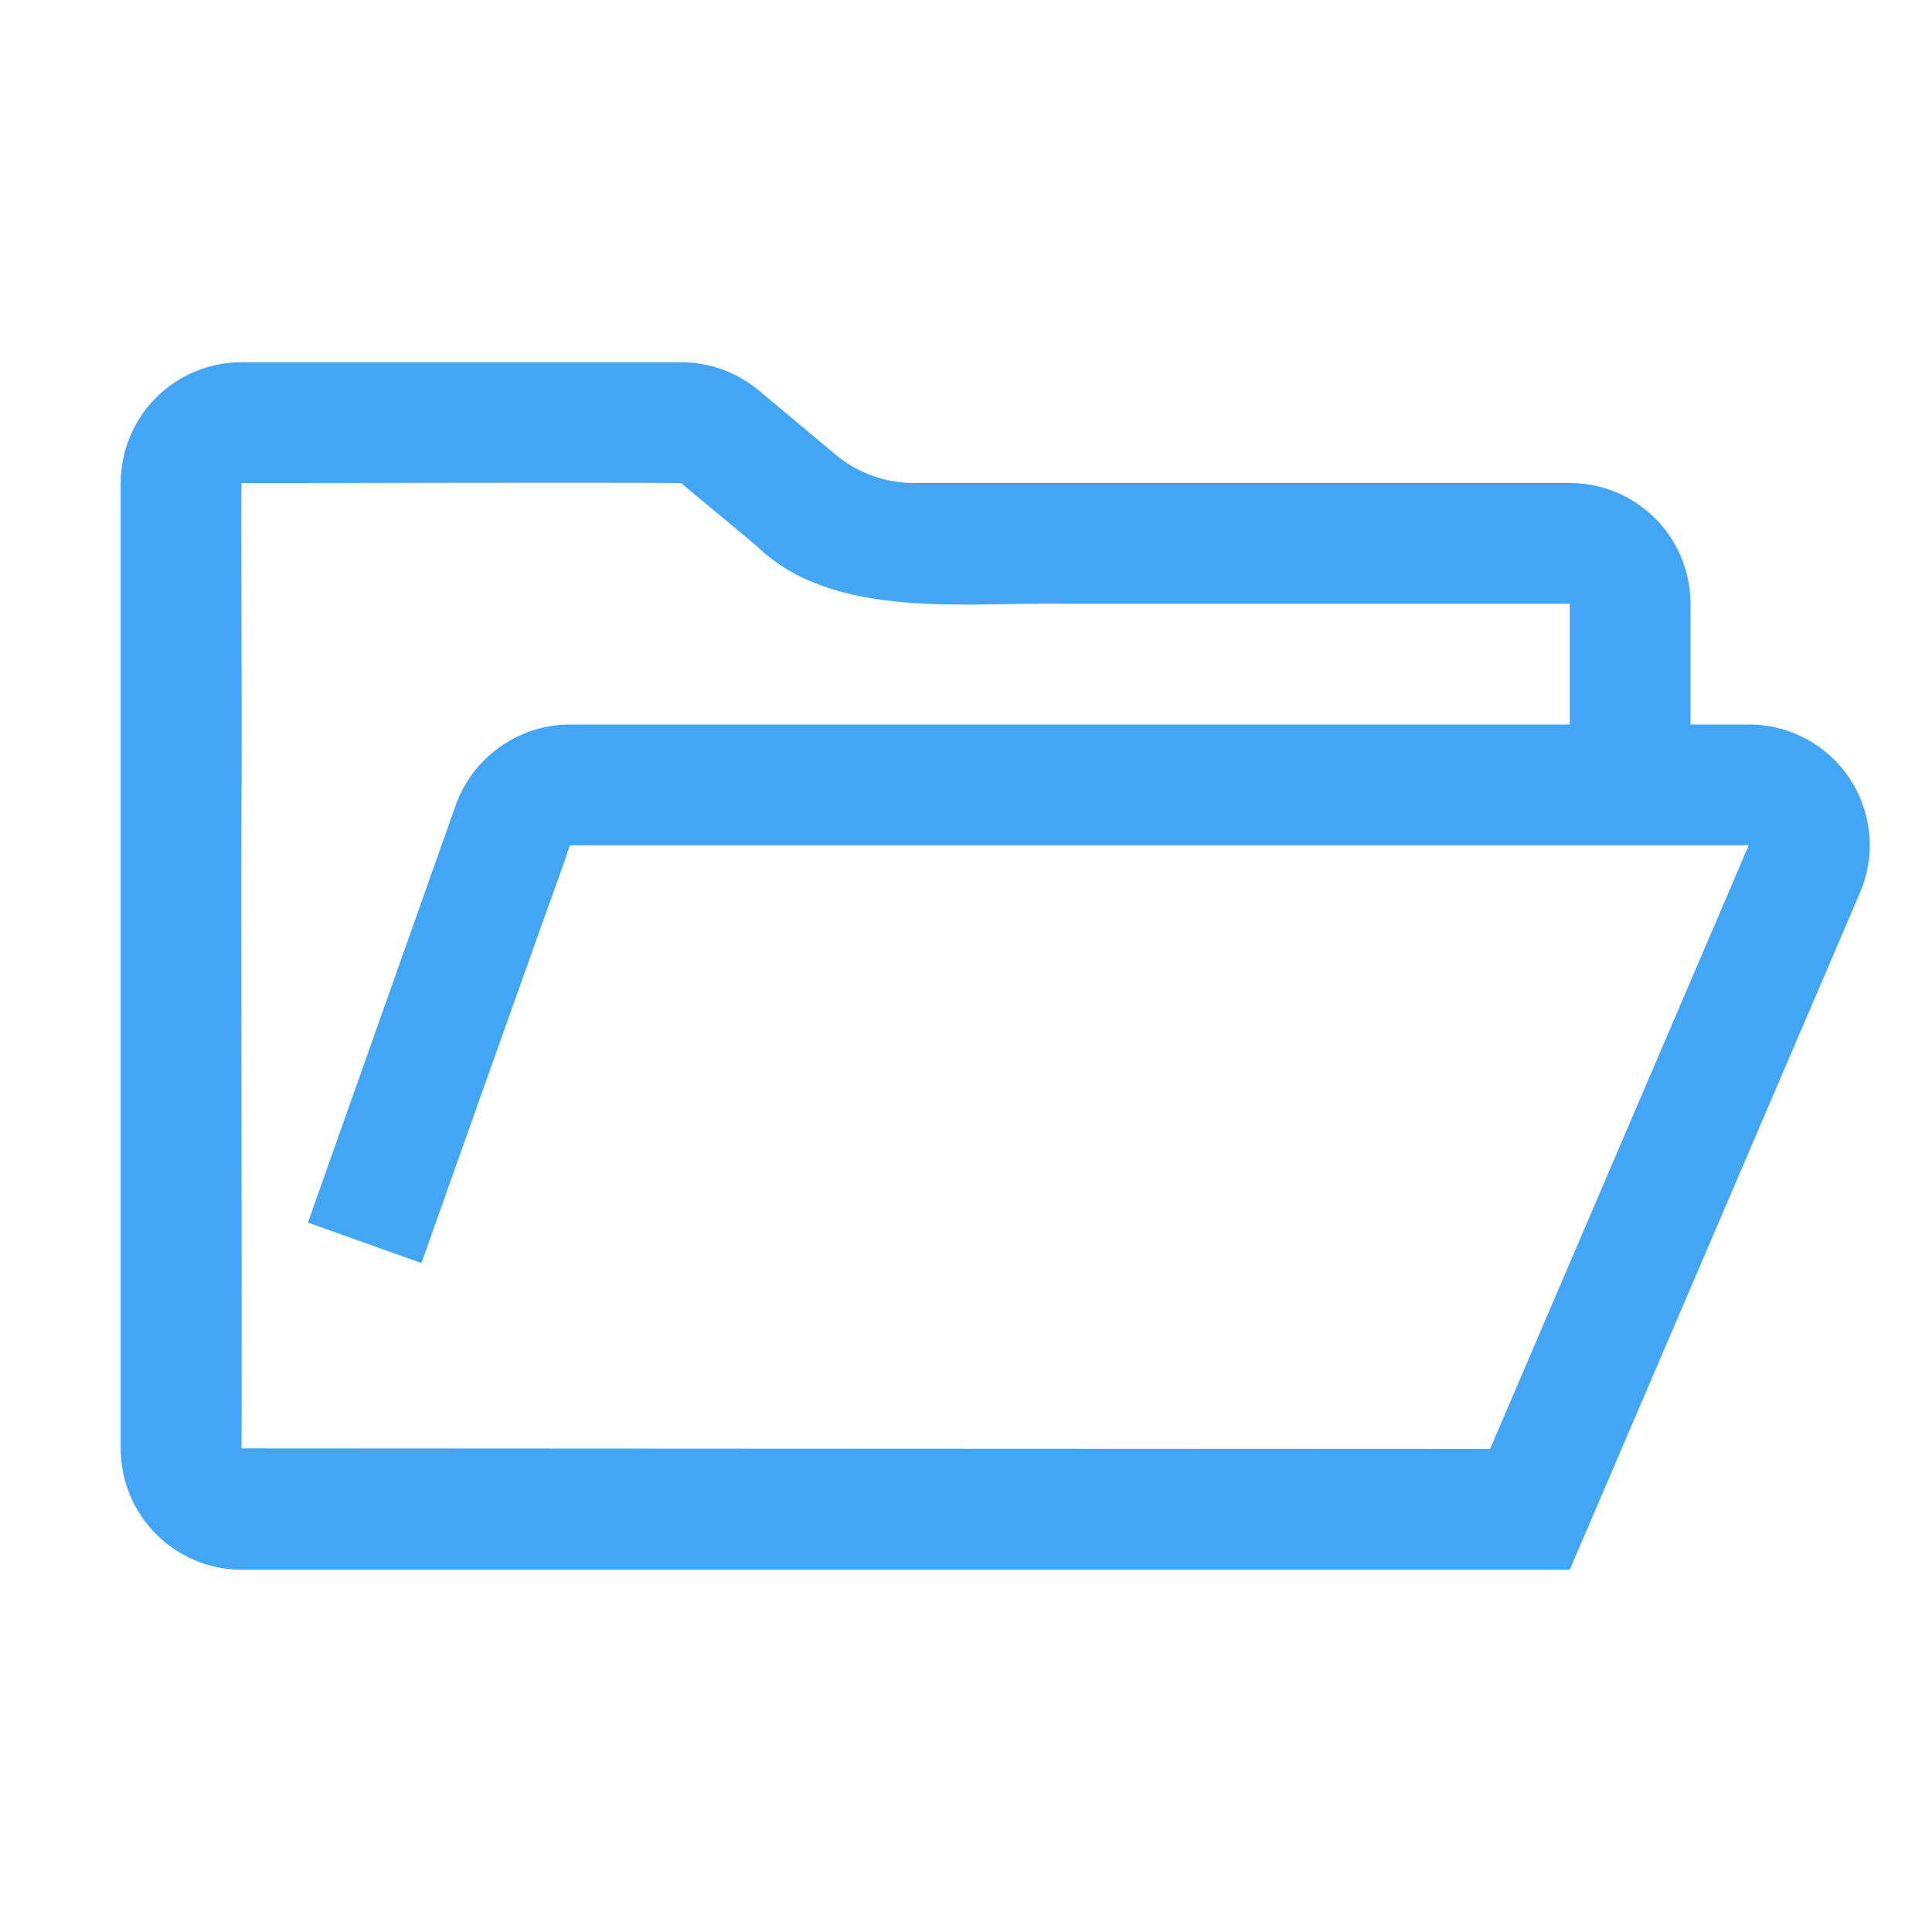
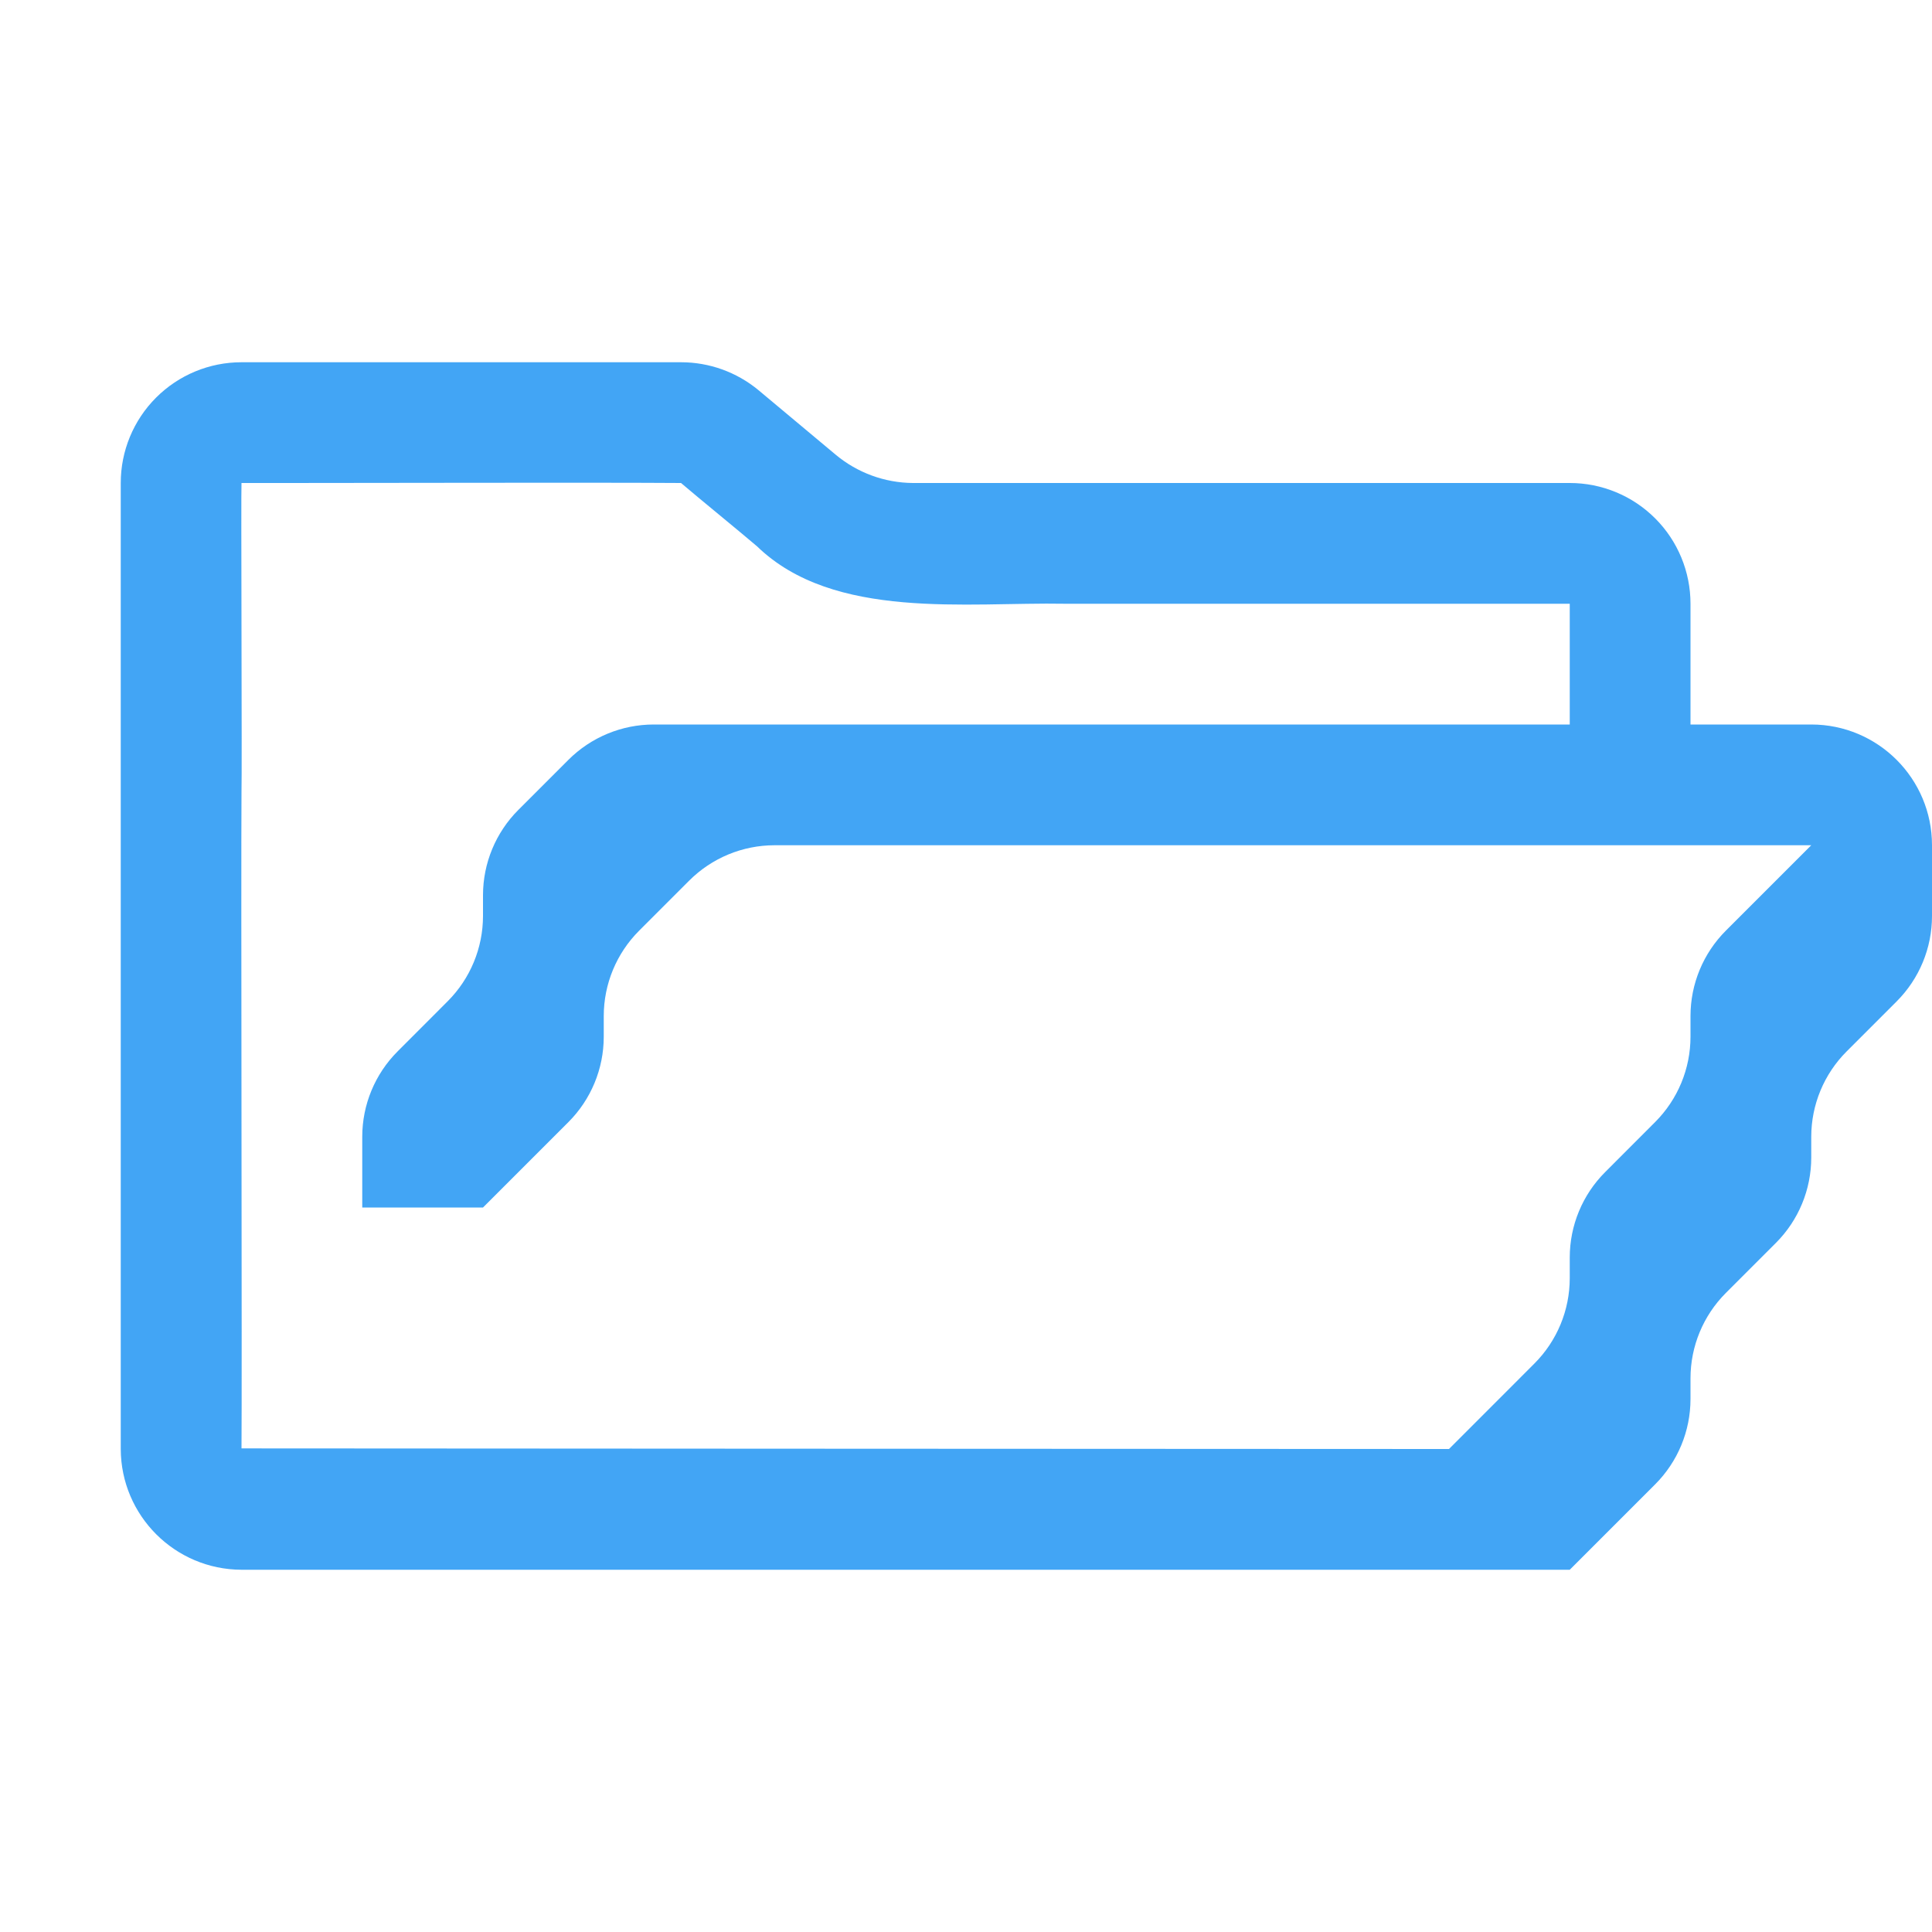
<svg xmlns="http://www.w3.org/2000/svg" viewBox="0 0 32 32">
-   <path d="M28.97,12H28V10a1.999,1.999,0,0,0-2-2H15.12a2.02,2.02,0,0,1-1.28-.47L12.56,6.46A2.01,2.01,0,0,0,11.28,6H4A1.999,1.999,0,0,0,2,8V24a2.006,2.006,0,0,0,2,2H26l4.81-11.22A1.999,1.999,0,0,0,28.97,12Zm-.05,2.1-.28.66L24.68,24C19.8,24,6.18,23.99,4,23.99c.01-1.08-.01-9.54,0-10.87C4.01,12.78,3.99,8.1,4,8h.74c1.39,0,5.2-.01,6.54,0,.28.24.98.81,1.26,1.05,1.27,1.23,3.48.92,5.1.95H26v2H9.44a2.014,2.014,0,0,0-1.9,1.36L5.1,20.25l1.88.67c.35-.99,2.07-5.83,2.39-6.71A2.179,2.179,0,0,1,9.44,14H28.96A.218.218,0,0,1,28.92,14.1Z" style="fill: #42a5f5" />
+   <path d="M30,12H28V10a1.999,1.999,0,0,0-2-2H15.12a2.02,2.02,0,0,1-1.28-.47L12.56,6.46A2.01,2.01,0,0,0,11.28,6H4A1.999,1.999,0,0,0,2,8V24a2.006,2.006,0,0,0,2,2H26l1.414-1.414A2,2,0,0,0,28,23.172v-.343a2,2,0,0,1,.586-1.414l.828-.828A2,2,0,0,0,30,19.172v-.343a2,2,0,0,1,.586-1.414l.828-.828A2,2,0,0,0,32,15.172V14A2,2,0,0,0,30,12Zm-1.414,3.414A2,2,0,0,0,28,16.828v.343a2,2,0,0,1-.586,1.414l-.828.829A2,2,0,0,0,26,20.828v.343a2,2,0,0,1-.586,1.414L24,24c-4.88,0-17.82-.01-20-.01.01-1.08-.01-9.54,0-10.87C4.01,12.78,3.99,8.1,4,8h.74c1.39,0,5.2-.01,6.54,0,.28.24.98.81,1.26,1.05,1.27,1.23,3.48.92,5.1.95H26v2H10.828a2,2,0,0,0-1.414.586l-.828.828A2,2,0,0,0,8,14.828v.343a2,2,0,0,1-.586,1.414l-.828.829A2,2,0,0,0,6,18.828V20H8l1.414-1.414A2,2,0,0,0,10,17.172v-.343a2,2,0,0,1,.586-1.414l.828-.828A2,2,0,0,1,12.828,14H30Z" style="fill:#42a5f5" />
</svg>
